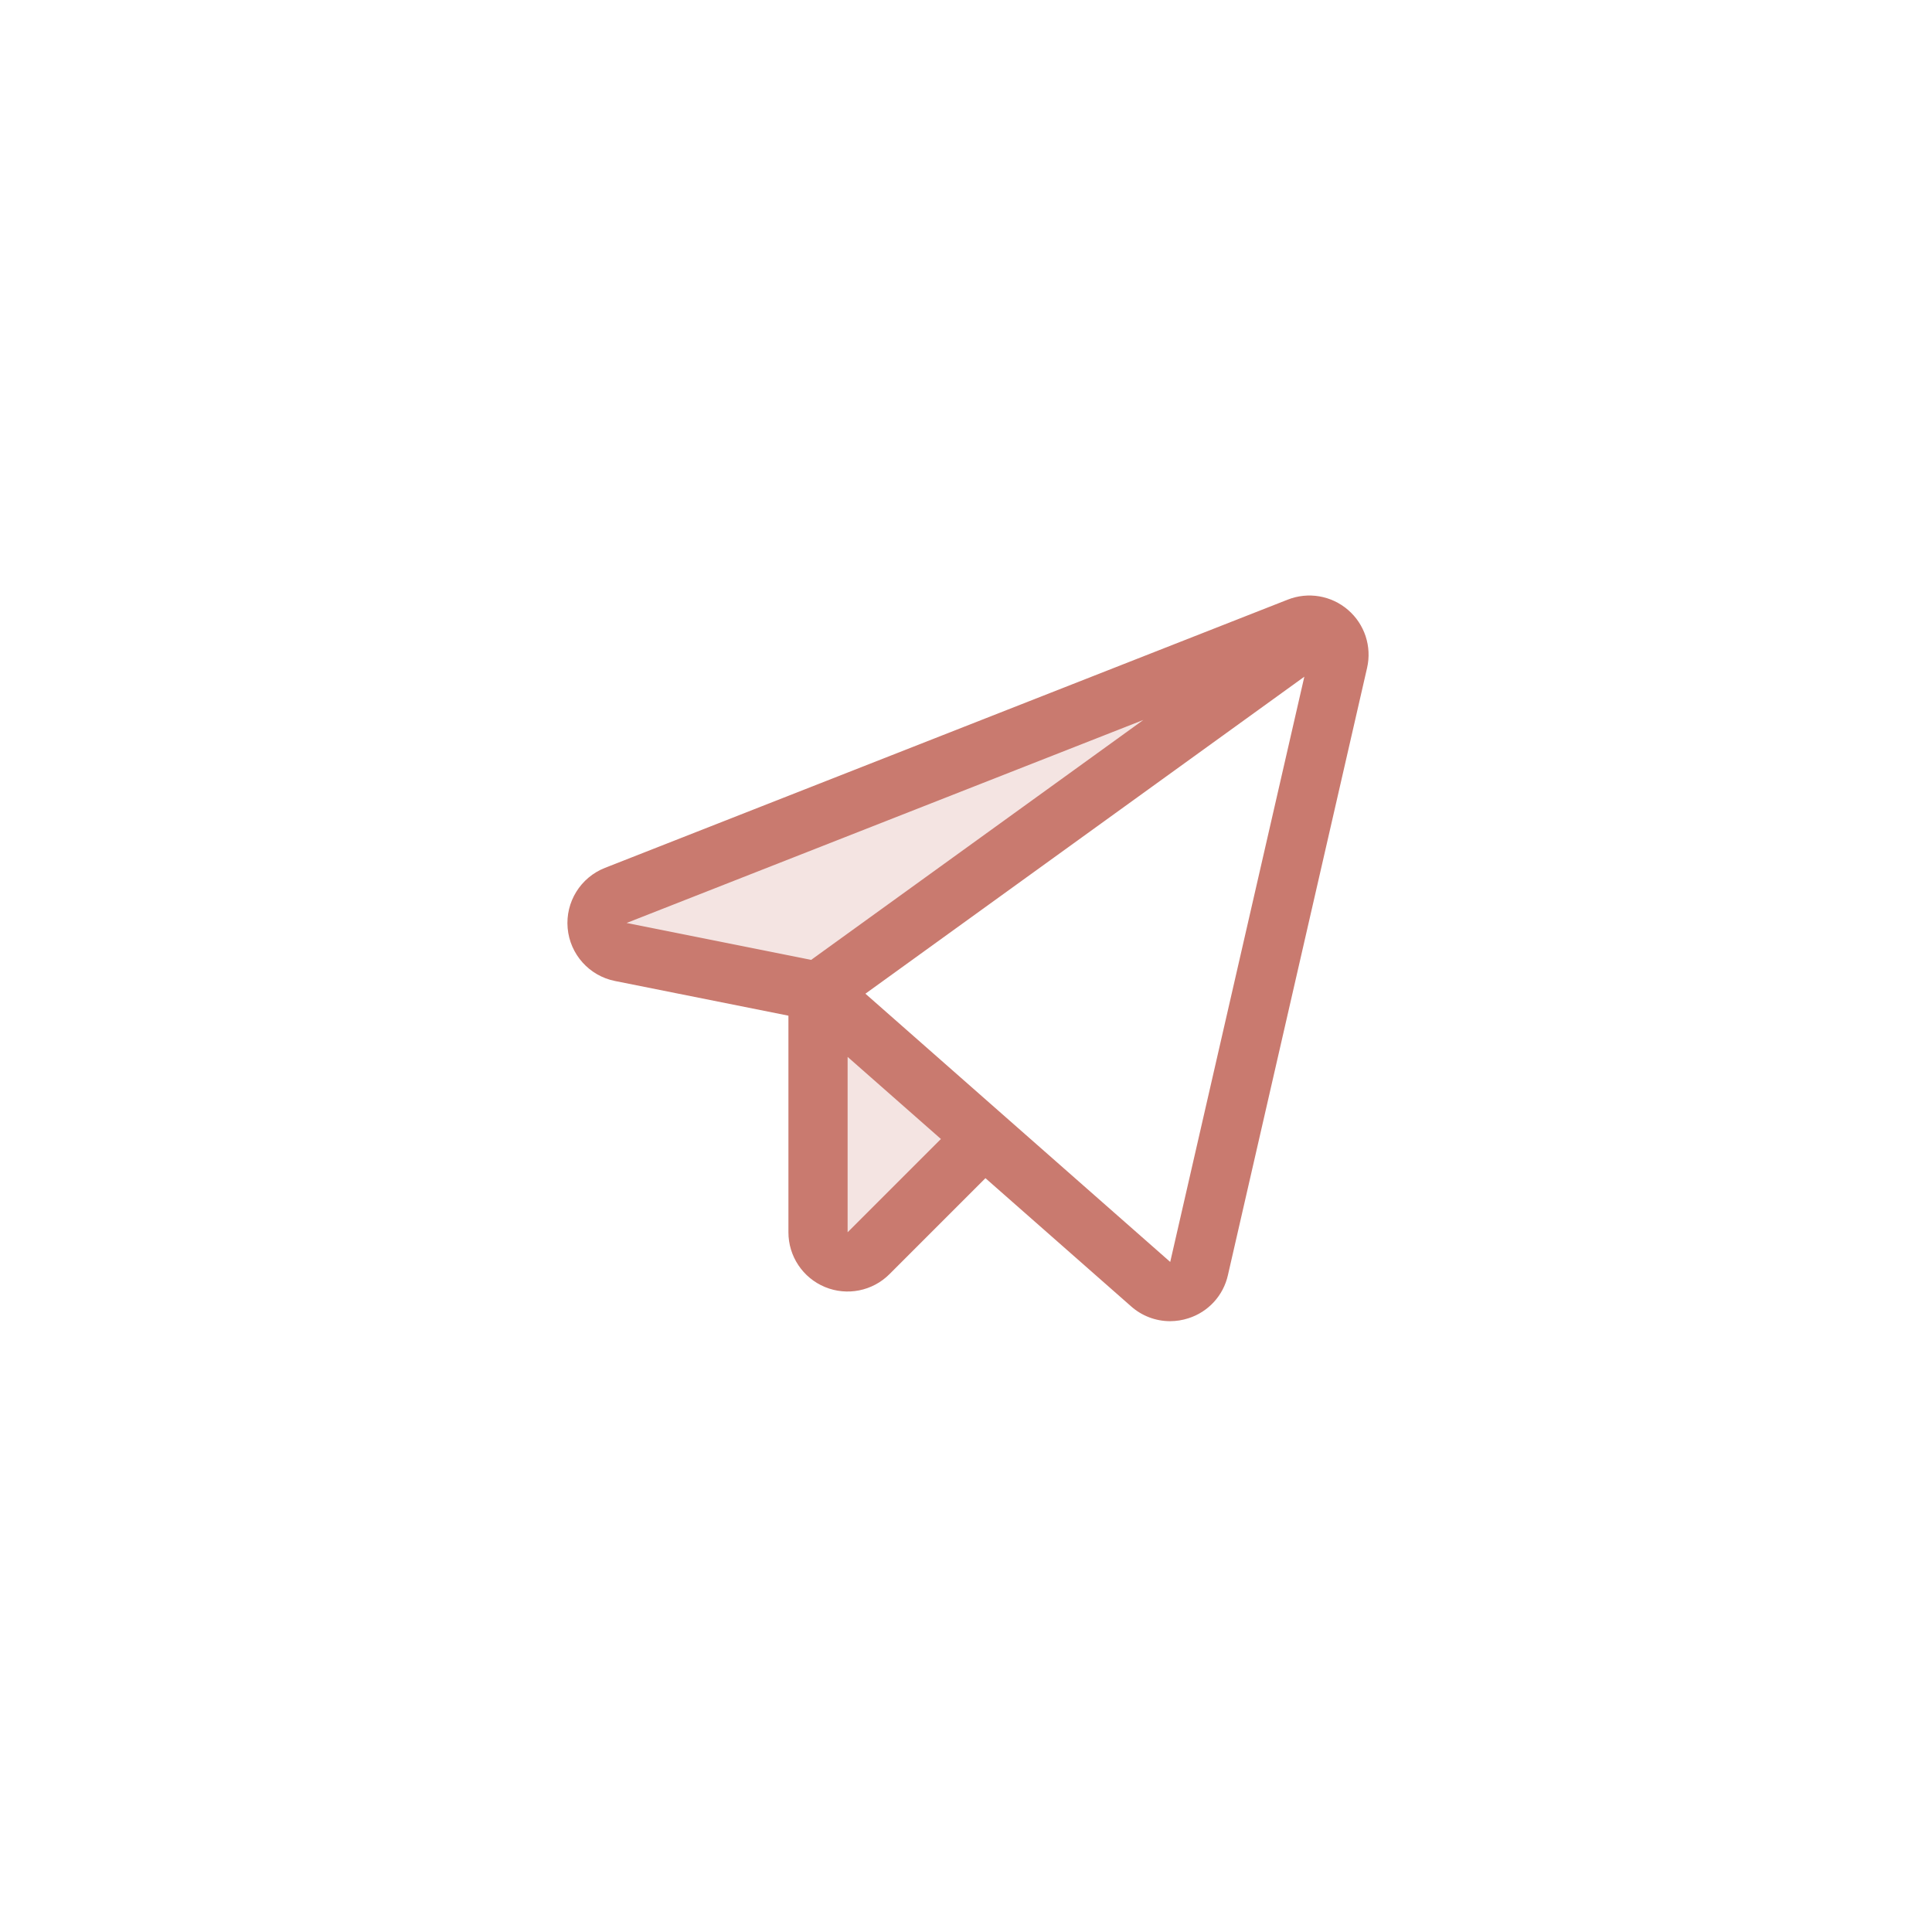
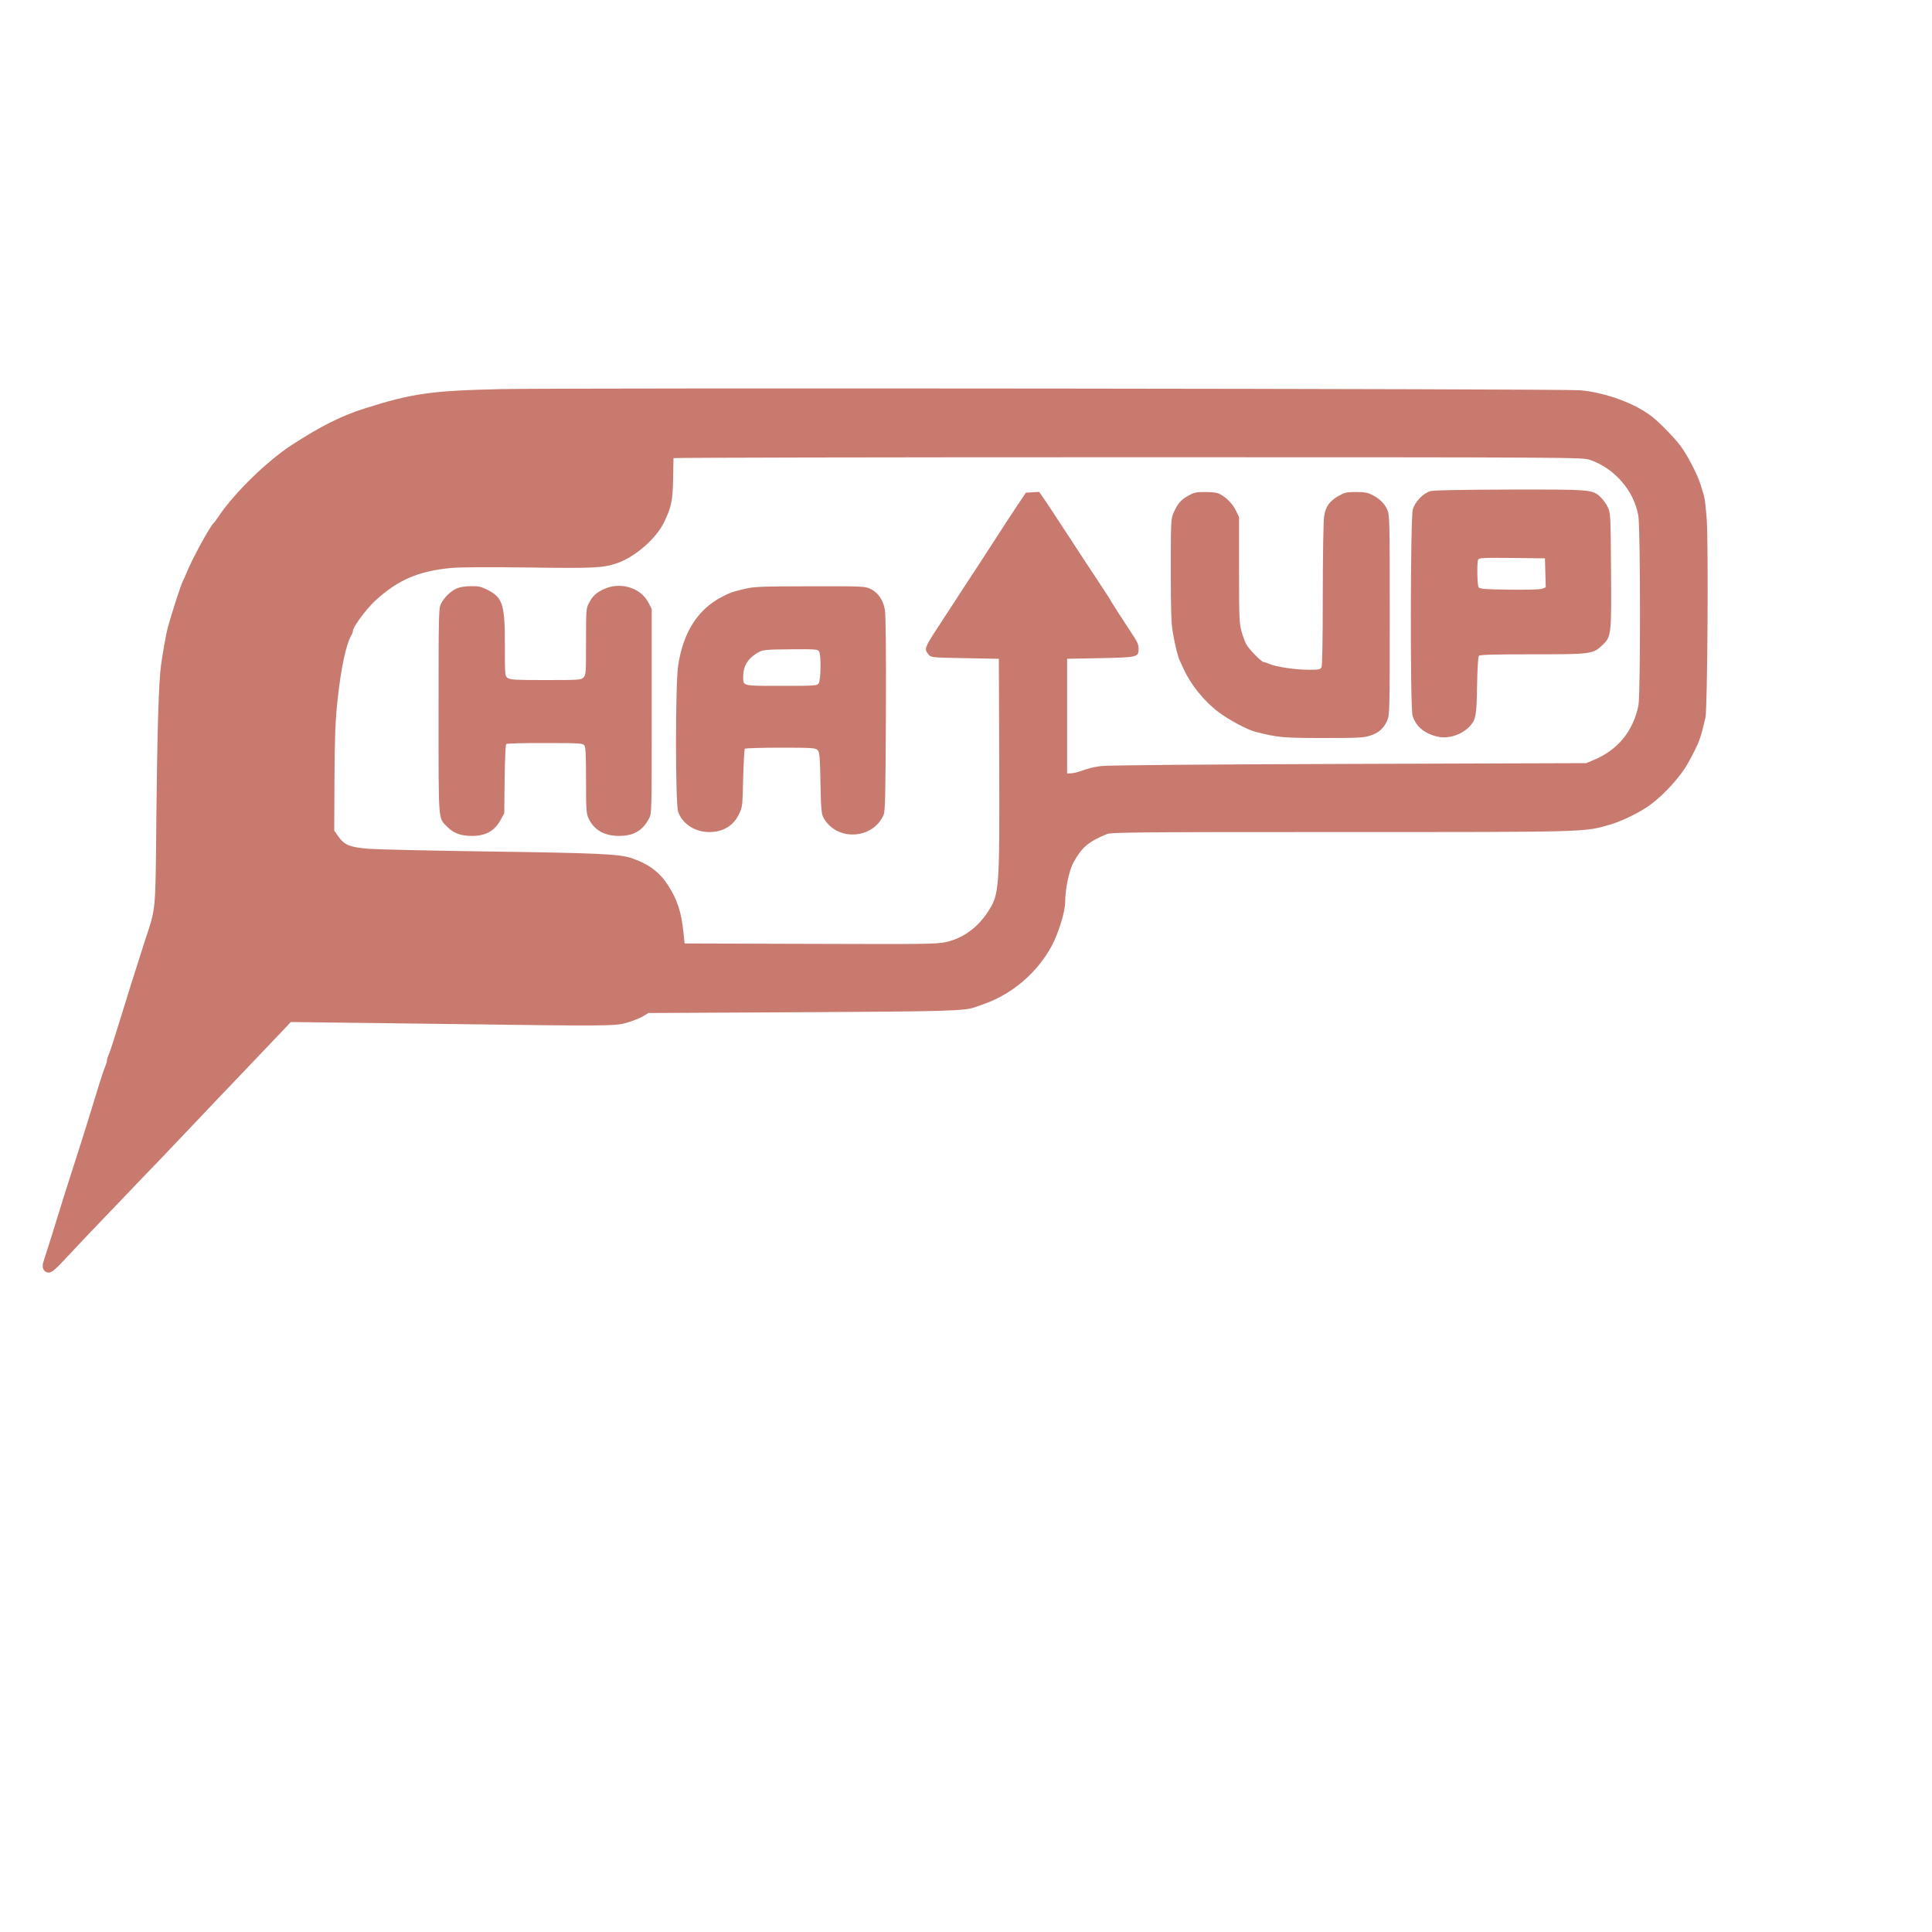
- <svg xmlns="http://www.w3.org/2000/svg" fill="#c97a6f" width="800px" height="800px" viewBox="-133.12 -133.12 522.24 522.24" id="Flat" stroke="#c97a6f" stroke-width="0.003">
-   <g id="SVGRepo_bgCarrier" stroke-width="0" />
-   <g id="SVGRepo_tracerCarrier" stroke-linecap="round" stroke-linejoin="round" stroke="#CCCCCC" stroke-width="0.512" />
-   <g id="SVGRepo_iconCarrier">
-     <g opacity="0.2">
-       <path d="M88,134.872,224.112,36.569l.002-.004a7.872,7.872,0,0,0-6.223-.15L33.334,108.92a8,8,0,0,0,1.356,15.291Z" />
-     </g>
-     <g opacity="0.2">
-       <path d="M132.907,174.391l-31.25,31.25A8,8,0,0,1,88,199.984v-65.112Z" />
-     </g>
-     <path d="M231.256,31.736a15.963,15.963,0,0,0-16.29-2.768L30.409,101.474a16,16,0,0,0,2.712,30.581L80,141.431V199.984a15.994,15.994,0,0,0,27.313,11.313L133.257,185.355l39.376,34.651a15.869,15.869,0,0,0,10.517,4.003,16.157,16.157,0,0,0,4.963-.787,15.865,15.865,0,0,0,10.685-11.653L236.412,47.436A15.961,15.961,0,0,0,231.256,31.736ZM86.146,126.343l-49.886-9.977L175.942,61.49ZM96,199.977V152.569l25.22,22.194Zm87.202,8.018L100.81,135.488l118.645-85.687Z" />
+ <svg xmlns="http://www.w3.org/2000/svg" version="1.0" width="1500pt" height="1500pt" viewBox="0 0 1500 1500" preserveAspectRatio="xMidYMid meet">
+   <g transform="translate(0,1500) scale(0.1,-0.1)" fill="#c97a6f" stroke="none">
+     <path d="M3890 11979 c-538 -12 -690 -33 -1055 -149 -182 -57 -344 -138 -570 -285 -191 -124 -443 -370 -565 -550 -18 -27 -36 -52 -40 -55 -29 -24 -172 -286 -215 -395 -9 -22 -20 -48 -26 -58 -14 -25 -92 -267 -117 -362 -13 -47 -38 -192 -52 -290 -18 -134 -29 -505 -36 -1175 -7 -755 -2 -699 -88 -961 -29 -90 -67 -209 -84 -264 -18 -55 -45 -143 -61 -195 -97 -315 -124 -398 -137 -428 -8 -18 -14 -39 -14 -47 0 -8 -6 -29 -14 -47 -8 -18 -28 -78 -45 -133 -69 -225 -85 -277 -133 -430 -28 -88 -68 -212 -88 -275 -36 -111 -54 -167 -155 -495 -26 -82 -52 -164 -58 -182 -16 -46 3 -83 42 -83 24 0 49 21 152 132 68 73 178 189 244 258 67 69 170 177 230 240 60 63 168 176 240 250 71 75 202 212 290 305 88 93 257 271 376 395 118 124 245 257 281 295 l66 70 239 -3 c131 -1 564 -7 963 -12 1258 -17 1312 -17 1405 9 44 13 100 35 125 49 l45 27 1175 6 c1145 6 1278 10 1360 39 19 7 53 19 75 27 217 77 409 243 520 448 51 94 105 267 105 338 0 105 30 249 65 312 64 116 114 159 258 219 34 14 211 16 1810 16 1951 0 1896 -2 2108 61 88 27 219 91 297 147 112 81 244 227 301 333 86 159 93 179 132 349 16 66 24 1353 10 1538 -6 81 -15 161 -20 177 -5 17 -17 57 -27 90 -22 75 -103 233 -158 305 -49 64 -153 172 -216 222 -130 104 -359 189 -560 208 -128 12 -7837 20 -8380 9z m8453 -549 c191 -64 345 -242 377 -435 17 -101 17 -1388 1 -1470 -41 -204 -162 -350 -353 -428 l-53 -22 -1850 -6 c-1190 -4 -1875 -10 -1920 -17 -67 -10 -86 -15 -165 -42 -19 -7 -48 -13 -65 -14 l-30 -1 0 445 0 445 255 5 c293 6 300 8 300 72 0 34 -10 57 -54 122 -86 131 -150 230 -159 246 -8 16 -11 22 -110 172 -38 56 -138 209 -222 338 -84 129 -170 259 -190 288 l-37 53 -51 -3 -52 -3 -85 -127 c-47 -71 -103 -156 -124 -190 -22 -35 -96 -148 -164 -253 -69 -104 -139 -212 -157 -240 -17 -27 -75 -115 -127 -195 -134 -204 -135 -207 -99 -251 19 -24 21 -24 283 -29 l263 -5 3 -805 c3 -985 1 -1022 -87 -1158 -82 -125 -193 -206 -326 -236 -74 -16 -155 -17 -1055 -14 l-975 3 -8 80 c-16 163 -49 263 -123 376 -66 100 -149 161 -276 205 -99 34 -250 41 -1178 54 -410 6 -801 15 -869 20 -144 12 -187 29 -236 98 l-30 44 2 409 c2 328 7 445 23 596 28 261 66 439 110 515 6 10 10 24 10 31 0 28 104 169 171 231 175 162 336 232 589 256 66 7 288 8 600 4 511 -7 579 -4 690 33 136 46 303 189 364 315 58 118 70 174 72 343 1 83 3 153 3 158 1 4 1588 7 3529 7 3473 0 3528 -1 3585 -20z" />
+     <path d="M11106 11187 c-56 -16 -119 -81 -137 -142 -19 -68 -21 -1536 -2 -1601 26 -85 92 -140 197 -164 81 -18 184 15 245 79 50 53 55 81 59 316 2 131 8 225 14 233 8 9 104 12 417 12 460 0 469 1 547 76 64 63 66 80 62 584 -3 417 -4 437 -24 480 -11 25 -36 59 -54 77 -65 63 -67 63 -707 62 -379 -1 -591 -5 -617 -12z m892 -635 l3 -112 -28 -11 c-17 -6 -112 -9 -256 -7 -189 2 -229 6 -237 18 -11 17 -14 189 -4 214 6 15 35 16 263 14 l256 -3 3 -113z" />
+     <path d="M9223 11150 c-56 -32 -82 -63 -113 -135 -19 -44 -20 -68 -20 -441 0 -312 3 -413 16 -486 15 -91 39 -187 54 -218 4 -8 18 -37 30 -65 56 -122 161 -252 271 -334 76 -58 222 -136 283 -152 175 -45 219 -49 534 -49 258 0 309 2 358 18 66 20 106 55 134 117 19 43 20 68 20 820 0 752 -1 777 -20 819 -21 48 -61 86 -121 116 -29 15 -58 20 -121 20 -74 0 -89 -4 -135 -30 -72 -41 -102 -84 -113 -162 -5 -35 -10 -307 -10 -606 0 -355 -4 -550 -10 -563 -9 -17 -22 -19 -103 -19 -100 0 -253 23 -304 46 -17 8 -36 14 -42 14 -17 0 -117 102 -136 140 -10 18 -26 63 -36 99 -17 60 -19 105 -19 476 l0 410 -24 50 c-25 52 -69 98 -123 128 -22 12 -54 17 -115 17 -74 0 -89 -4 -135 -30z" />
+     <path d="M3545 10431 c-48 -22 -97 -70 -122 -120 -17 -34 -18 -86 -18 -831 0 -884 -4 -826 67 -899 49 -50 105 -71 192 -71 107 0 175 38 222 123 l29 52 3 265 c2 146 7 269 12 273 4 5 140 9 301 8 266 0 295 -2 306 -18 10 -12 13 -82 13 -270 0 -229 2 -258 19 -296 41 -90 123 -137 236 -137 114 0 184 40 234 135 21 39 21 46 21 833 l0 793 -25 49 c-60 118 -220 166 -349 105 -59 -28 -85 -52 -115 -110 -20 -37 -21 -55 -21 -297 0 -245 -1 -259 -20 -278 -19 -19 -33 -20 -293 -20 -230 0 -276 2 -295 16 -22 15 -22 19 -22 253 0 318 -16 370 -134 431 -50 25 -69 30 -130 29 -45 0 -86 -7 -111 -18z" />
+     <path d="M5790 10430 c-99 -23 -125 -32 -187 -65 -187 -98 -299 -275 -338 -533 -22 -146 -22 -1069 0 -1134 32 -94 130 -158 241 -158 107 0 187 47 231 138 27 55 28 62 33 278 3 122 9 226 13 231 5 4 130 8 277 8 245 0 271 -2 287 -18 16 -16 19 -45 23 -255 4 -203 8 -242 23 -270 100 -183 379 -172 466 18 14 31 16 123 19 788 2 490 -1 773 -8 810 -13 73 -53 131 -110 159 -44 21 -52 22 -470 21 -370 0 -435 -3 -500 -18z m570 -489 c16 -31 13 -223 -4 -247 -14 -18 -29 -19 -291 -19 -308 0 -295 -3 -295 73 0 75 33 135 101 177 48 31 56 32 281 34 186 1 198 0 208 -18z" />
  </g>
</svg>
